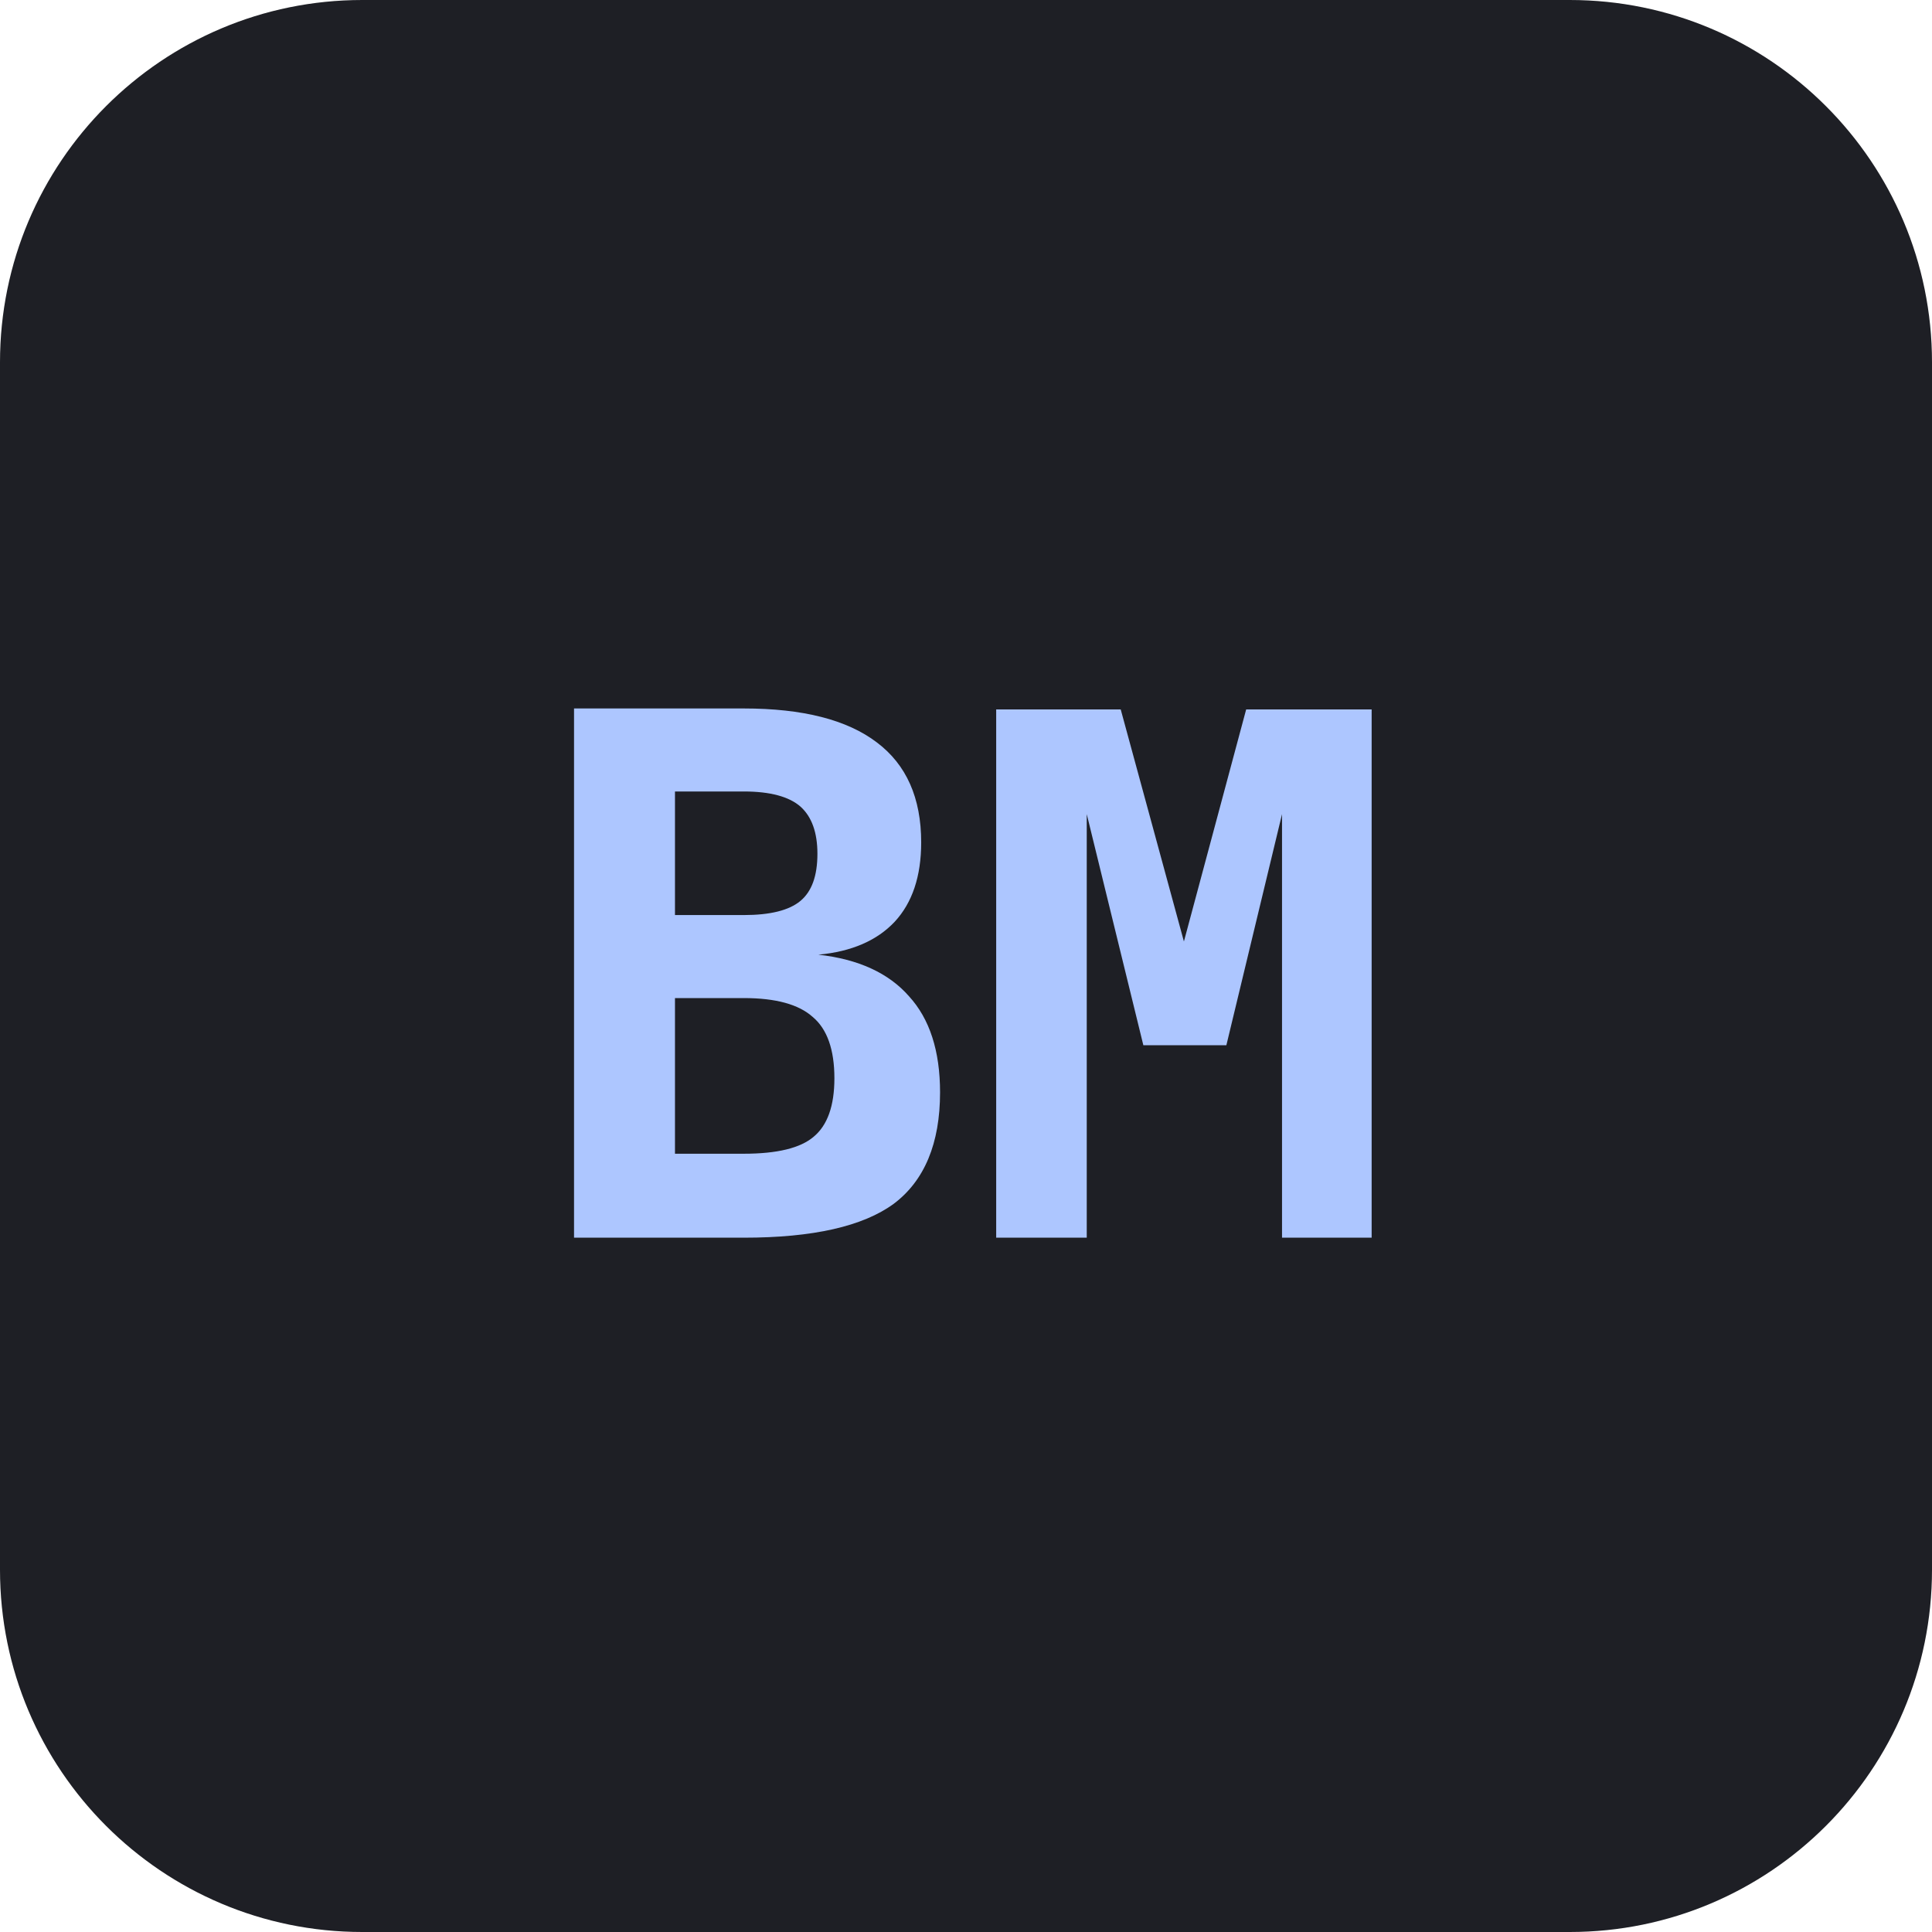
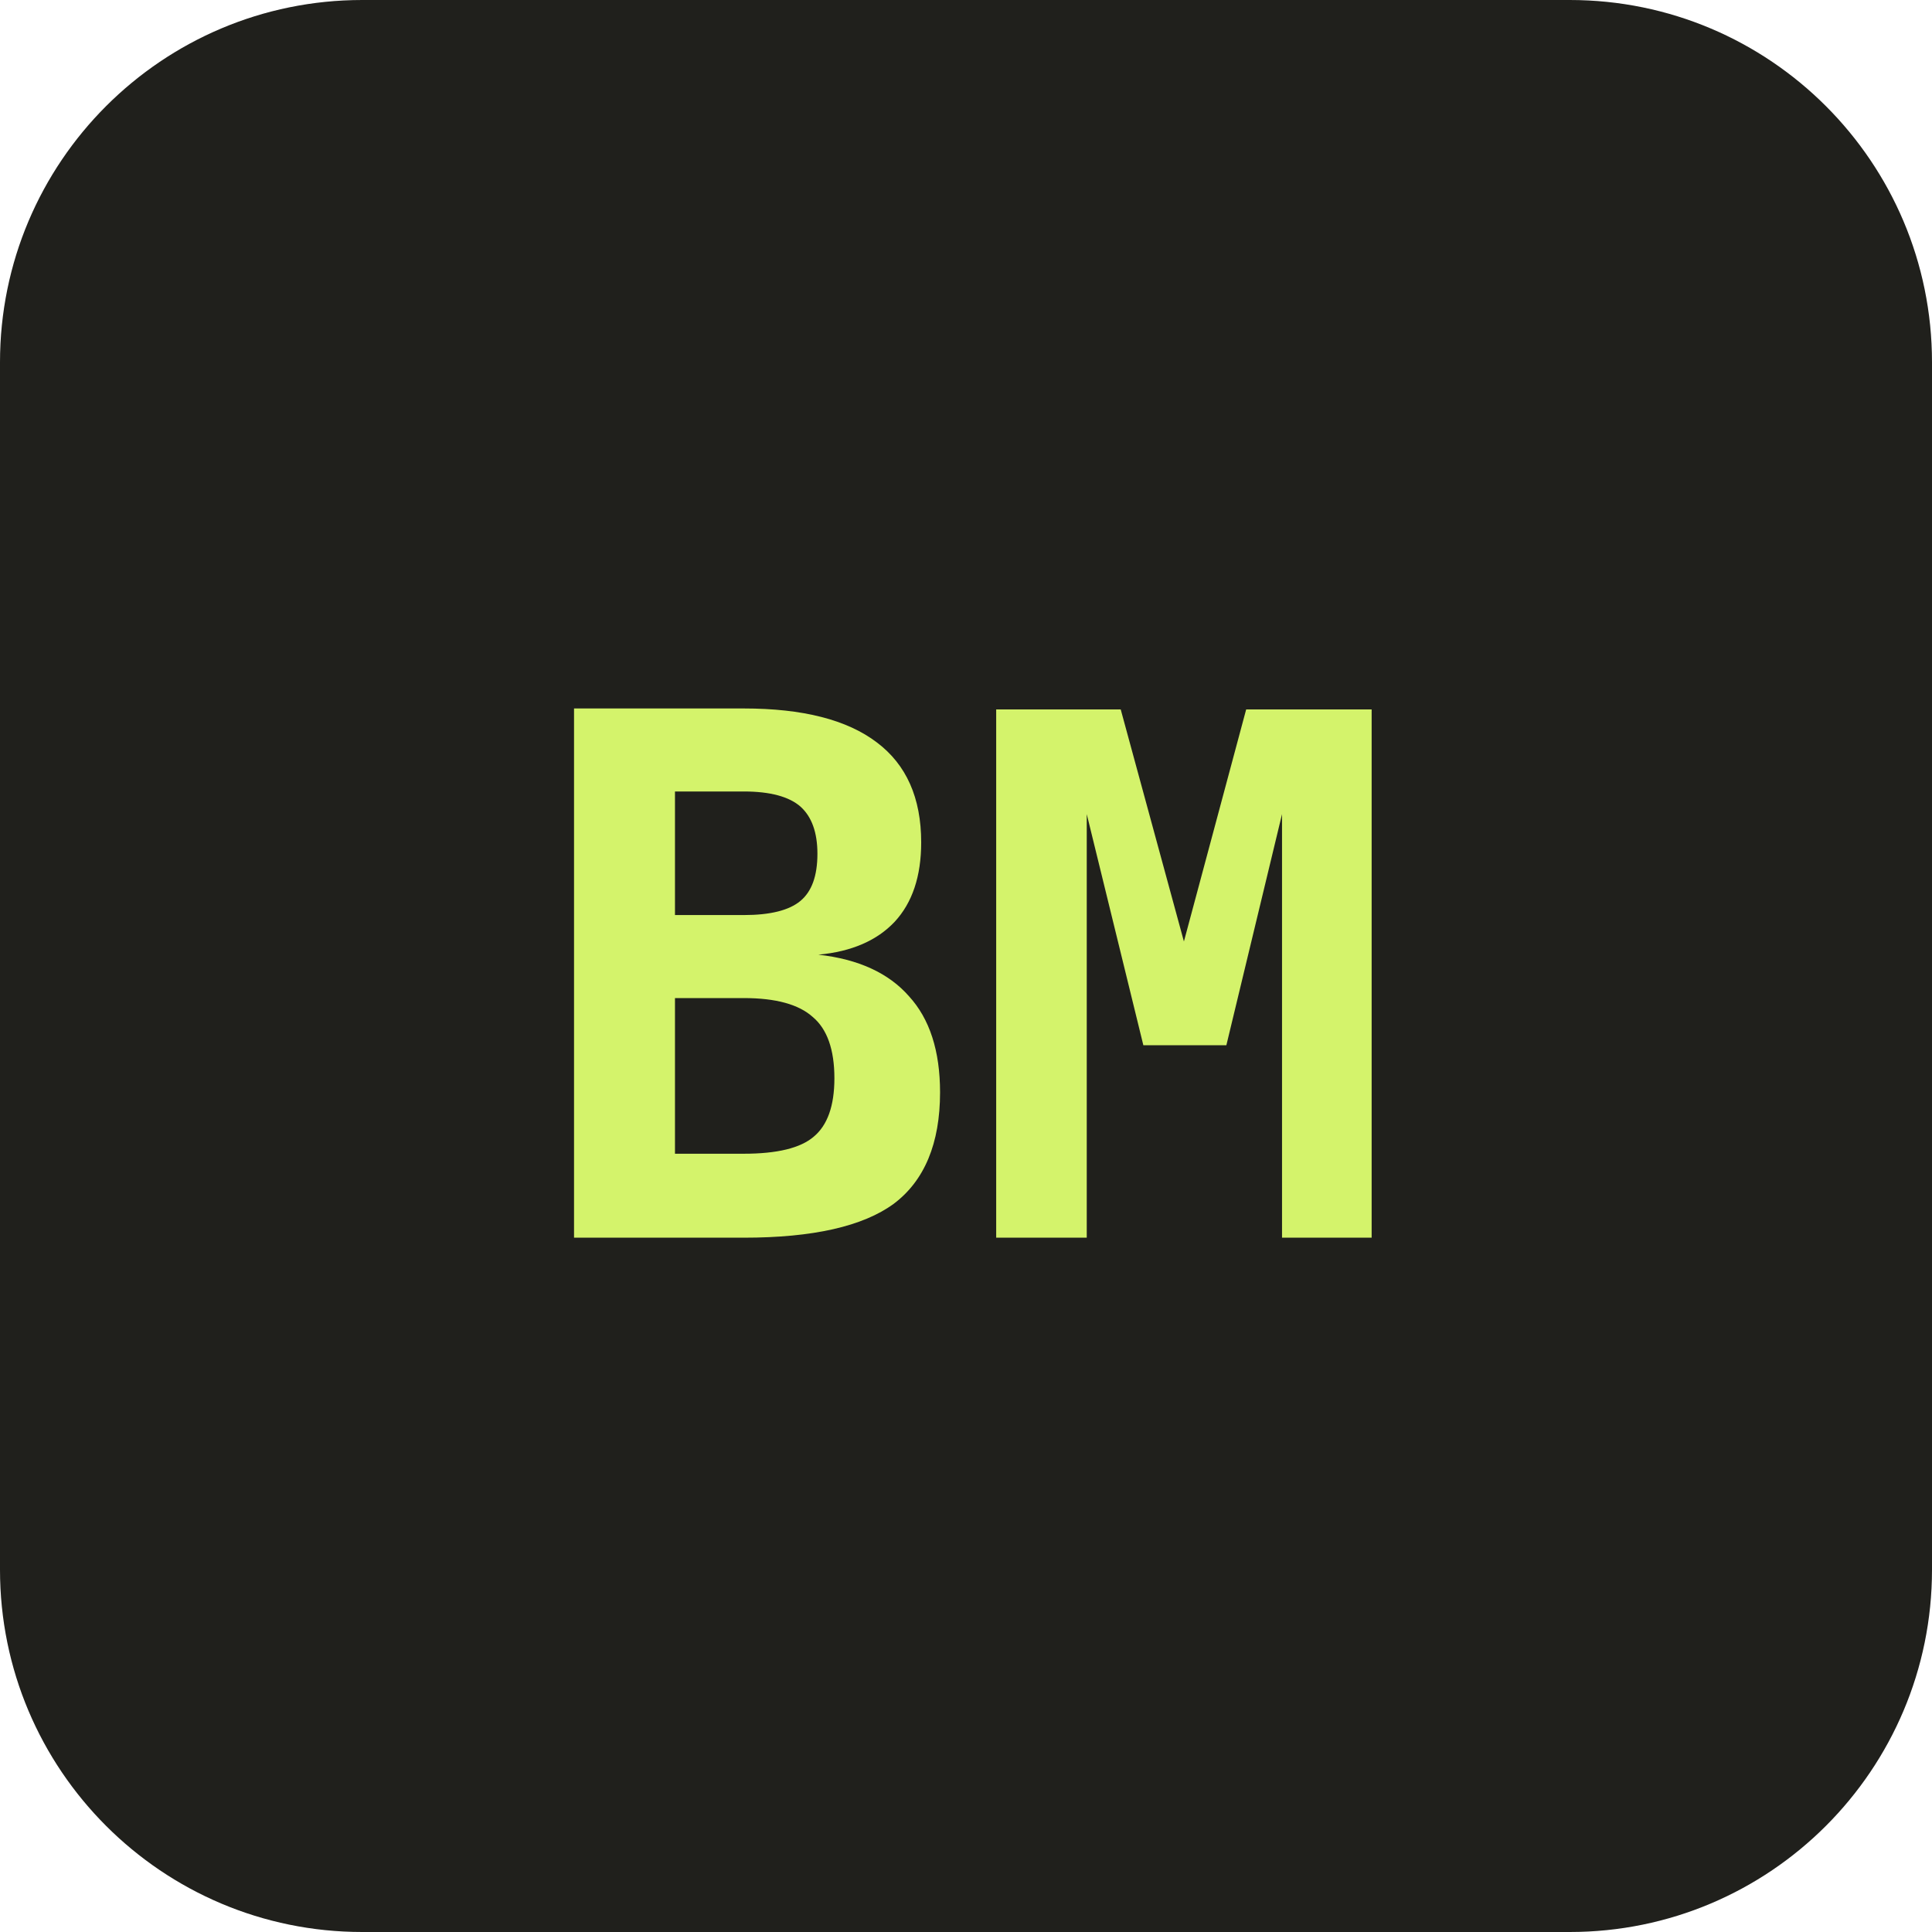
<svg xmlns="http://www.w3.org/2000/svg" viewBox="0 0 32 32">
-   <rect width="32" height="32" rx="6" fill="#1e1f25" />
-   <text x="16" y="20.5" font-family="ui-monospace,monospace" font-size="12" font-weight="700" fill="#adc6ff" text-anchor="middle">BM</text>
+   <rect width="32" height="32" rx="6" fill="#20201c" />
+   <text x="16" y="20.5" font-family="ui-monospace,monospace" font-size="12" font-weight="700" fill="#d4f36b" text-anchor="middle">BM</text>
</svg>
